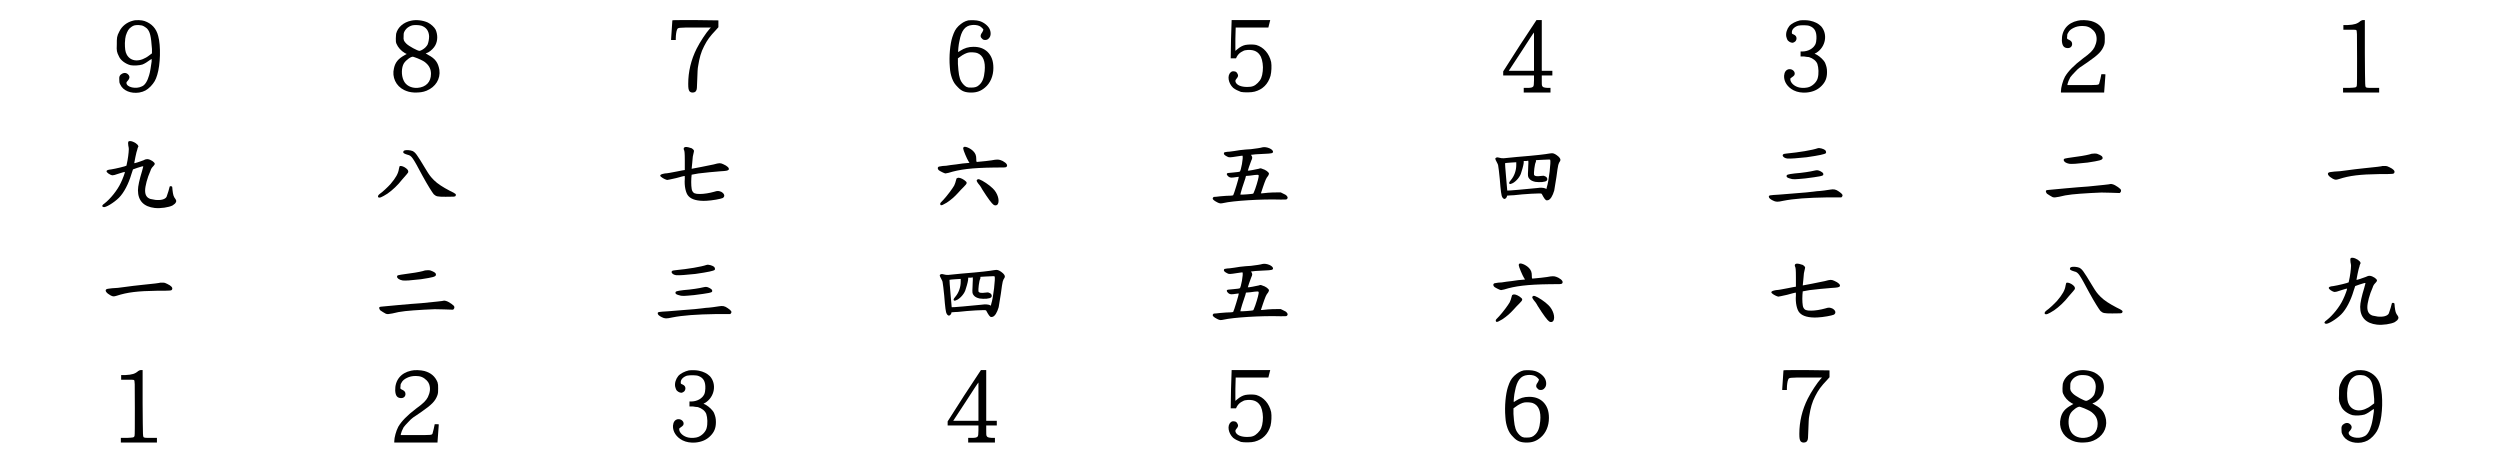
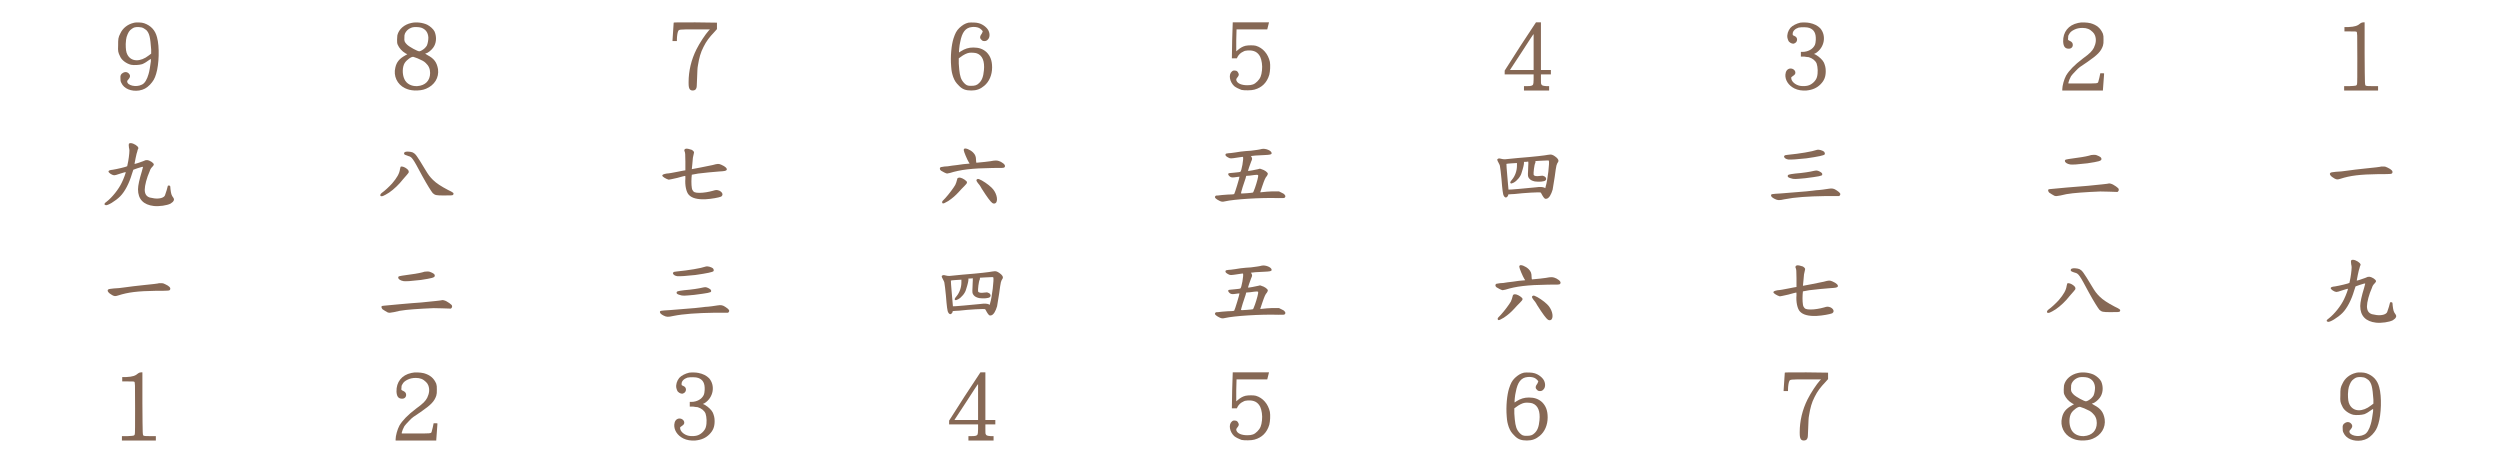
- <svg xmlns="http://www.w3.org/2000/svg" viewBox="-450 -21 900 168">
+ <svg xmlns="http://www.w3.org/2000/svg" fill="#866855" viewBox="-450 -21 900 168">
+   <defs>
+     <g id="xiangqi-coordinate-borders" fill="none" stroke="#000">
+       <rect width="816" height="916" x="-408" y="-458" stroke-width="6" />
+       <rect width="800" height="900" x="-400" y="-450" stroke-width="3" />
+     </g>
+     <path id="xiangqi-coordinate-grid-line" d="M0,0V400" stroke-width="3" stroke="#000" />
+     <path id="xiangqi-coordinate-diagonal" d="M0,300 100,200" stroke-width="3" stroke="#000" />
+     <path id="xiangqi-coordinate-mark" d="M18,6H6V18" fill="none" stroke-width="3" stroke="#000" />
+   </defs>
  <g>
-     <path id="arabic-1" transform="translate(400) scale(.112)" d="m-2,-120c-10,9 -20,12 -41,13l-14,0 0,8l0,7 20,0c11,0 20,0 21,1c3,2 3,4 3,91c0,55 0,87 -1,89c-2,5 -4,5 -25,6l-19,0 0,8l0,7 58,0l58,0 0,-7l0,-8 -18,0c-10,0 -20,0 -22,-1c-6,-2 -5,5 -6,-111l0,-106 -5,0c-4,0 -5,1 -9,3" />
-     <path id="arabic-2" transform="translate(300) scale(.112)" d="m-18,-121c-33,7 -52,31 -51,64c1,16 6,23 17,24c10,1 16,-5 16,-13c0,-6 -3,-10 -9,-13c-8,-4 -8,-3 -7,-11c0,-6 0,-7 3,-12c4,-8 10,-12 18,-16c8,-4 17,-6 28,-6c15,0 25,4 35,14c4,4 6,7 8,12c5,14 3,27 -4,42c-6,11 -13,19 -38,37c-29,22 -47,41 -57,58c-7,13 -13,35 -13,47l0,4 70,0l69,0 0,-2c0,-1 1,-14 2,-27c1,-14 2,-27 2,-28c0,-2 0,-2 -6,-2c-4,0 -7,0 -7,0c0,2 -6,28 -7,30c-2,5 -4,5 -55,5l-47,0 0,-3c1,-5 5,-15 9,-22c2,-3 9,-11 16,-18c11,-12 15,-14 39,-30c36,-25 47,-36 54,-56c2,-7 2,-10 2,-21c0,-11 0,-13 -2,-20c-8,-19 -21,-30 -42,-36c-12,-3 -32,-4 -43,-1" />
-     <path id="arabic-3" transform="translate(200) scale(.112)" d="m-18,-122c-13,3 -27,10 -34,18c-8,10 -12,23 -10,34c1,3 2,8 3,9c2,6 11,11 17,11c3,0 10,-4 11,-7c1,-1 2,-5 2,-7c0,-6 -3,-10 -10,-13c-5,-2 -5,-2 -5,-7c0,-9 8,-17 20,-21c9,-2 30,-2 37,1c16,6 23,18 22,41c-1,10 -1,12 -3,17c-7,15 -24,24 -43,24l-5,0 0,8l0,8 11,0c6,1 13,2 16,2c13,4 23,12 27,22c4,12 5,32 1,46c-3,11 -14,23 -27,28c-7,3 -22,4 -31,2c-16,-3 -30,-15 -30,-27c0,-3 1,-3 5,-6c3,-2 7,-5 8,-7c5,-10 -6,-21 -18,-19c-9,2 -14,9 -15,21c-1,19 11,37 31,47c12,6 26,8 41,7c21,-2 36,-9 48,-21c13,-13 18,-26 18,-45c0,-12 -2,-19 -6,-29c-4,-9 -16,-20 -26,-26l-8,-4 6,-3c30,-19 37,-60 15,-85c-9,-9 -21,-15 -36,-18c-9,-2 -23,-2 -32,-1" />
-     <path id="arabic-4" transform="translate(100) scale(.112)" d="m-26,-41l-53,83 0,6l0,7 50,0l49,0 0,16c0,12 -1,17 -2,19c-3,4 -8,5 -20,5l-11,0 0,8l0,7 43,0l43,0 0,-7l0,-8 -10,0c-12,-1 -15,-2 -17,-7c-1,-1 -1,-9 -1,-18l0,-15 17,0l17,0 0,-7l0,-8 -17,0l-17,0 0,-81l0,-82 -9,0l-8,0 -54,82m46,20l0,61 -40,0l-41,0 40,-61c22,-34 40,-62 41,-62c0,0 0,28 0,62" />
-     <path id="arabic-5" transform="translate(0) scale(.112)" d="m-59,-123c0,0 -1,28 -2,62l-1,61 8,0l9,0 3,-6c4,-7 10,-13 19,-17c5,-3 7,-3 16,-4c21,-1 34,6 42,22c5,11 8,30 6,46c-2,19 -6,28 -16,38c-10,10 -18,13 -34,13c-20,0 -33,-6 -37,-15c-2,-5 -1,-7 3,-12c5,-6 6,-10 3,-15c-2,-5 -6,-8 -10,-8c-6,-1 -9,0 -12,3c-12,10 -8,35 8,50c6,5 17,10 25,13c10,2 34,2 44,-1c26,-7 43,-24 51,-51c3,-12 4,-32 2,-44c-6,-27 -24,-48 -48,-55c-8,-2 -25,-2 -35,0c-9,2 -18,7 -26,14l-6,5 0,-38l1,-37 53,0l52,0 3,-12l3,-12 -62,0c-34,0 -62,0 -62,0" />
-     <path id="arabic-6" transform="translate(-100) scale(.112)" d="m-13,-122c-12,3 -20,8 -31,18c-10,10 -14,18 -20,36c-7,22 -11,61 -8,96c1,16 3,24 7,36c5,13 9,19 19,29c12,13 24,17 43,17c18,0 31,-5 44,-16c17,-14 27,-37 27,-63c0,-23 -6,-39 -19,-52c-12,-11 -26,-16 -45,-16c-16,0 -29,4 -43,13c-3,2 -6,4 -6,4c-1,0 1,-25 4,-36c6,-33 18,-49 40,-51c7,-1 18,0 24,3c5,2 13,10 13,12c0,1 -2,4 -3,7c-7,9 -8,16 -2,21c3,4 6,5 11,5c5,0 9,-2 12,-6c6,-6 7,-18 2,-29c-5,-11 -19,-22 -33,-26c-9,-3 -27,-3 -36,-2m29,105c19,7 27,27 24,58c-2,22 -7,35 -17,44c-7,7 -14,9 -26,9c-8,0 -10,0 -15,-2c-6,-3 -12,-9 -17,-17c-7,-12 -9,-27 -11,-57l0,-18 7,-5c9,-7 21,-13 29,-14c7,-1 21,0 26,2" />
-     <path id="arabic-7" transform="translate(-200) scale(.112)" d="m-71,-122c0,1 -1,14 -2,30c-1,15 -2,29 -2,30l0,3 7,0l8,0 0,-5c0,-11 2,-24 4,-28c3,-7 2,-7 59,-7l50,0 -4,4c-11,12 -31,42 -42,64c-18,36 -27,74 -27,113c0,15 1,20 5,25c3,2 5,3 8,3c7,0 11,-2 13,-7c2,-4 2,-6 3,-35c1,-24 1,-35 3,-44c4,-25 9,-44 19,-63c10,-20 19,-32 38,-52l8,-9 0,-11l0,-11 -74,-1c-59,0 -74,0 -74,1" />
-     <path id="arabic-8" transform="translate(-300) scale(.112)" d="m-18,-121c-24,5 -43,21 -48,42c0,3 -1,9 -1,15c0,9 0,12 2,17c5,12 15,23 27,30l6,3 -7,4c-20,11 -30,23 -34,42c-7,28 6,57 33,70c11,5 18,7 33,8c16,0 27,-1 39,-6c29,-12 45,-38 41,-67c-4,-23 -13,-36 -36,-48l-8,-5 8,-3c9,-5 19,-15 23,-23c8,-15 8,-34 1,-50c-4,-8 -15,-18 -25,-23c-15,-7 -37,-10 -54,-6m33,16c15,5 24,16 25,34c0,9 -2,20 -5,27c-1,2 -4,6 -7,9c-5,5 -15,11 -19,11c-6,0 -34,-15 -42,-23c-8,-8 -10,-12 -9,-23c0,-8 0,-10 2,-15c4,-8 9,-13 16,-17c8,-4 11,-5 23,-5c7,0 11,1 16,2m-12,105c16,7 22,10 28,16c10,9 15,20 15,34c0,26 -16,43 -44,45c-20,1 -37,-8 -44,-24c-8,-17 -7,-42 1,-55c7,-11 24,-23 30,-21c1,0 8,3 14,5" />
-     <path id="arabic-9" transform="translate(-400) scale(.112)" d="m-19,-121c-20,5 -36,18 -44,35c-8,15 -8,20 -8,42c-1,20 0,24 7,38c5,12 21,24 37,28c10,2 28,1 38,-2c8,-3 17,-9 25,-15l5,-3 0,8c-2,15 -5,35 -8,44c-5,18 -13,32 -23,36c-19,10 -50,3 -50,-11c0,-2 1,-4 5,-8c5,-6 6,-11 3,-16c-6,-9 -15,-10 -23,-5c-7,4 -9,9 -8,19c0,7 0,9 3,15c9,20 34,30 61,26c16,-3 25,-8 37,-20c11,-12 16,-20 21,-37c10,-32 12,-93 3,-125c-6,-24 -21,-40 -44,-48c-8,-3 -28,-4 -37,-1m35,18c3,2 8,5 10,7c10,11 13,24 16,66l0,14 -8,6c-29,23 -60,22 -73,-2c-5,-9 -6,-20 -6,-37c1,-13 1,-17 3,-24c5,-15 9,-22 18,-28c7,-5 11,-6 23,-6c10,1 11,1 17,4" />
+     <path id="arabic-1" transform="translate(400) scale(.10528)" d="m-2,-120c-10,9 -20,12 -41,13l-14,0 0,8l0,7 20,0c11,0 20,0 21,1c3,2 3,4 3,91c0,55 0,87 -1,89c-2,5 -4,5 -25,6l-19,0 0,8l0,7 58,0l58,0 0,-7l0,-8 -18,0c-10,0 -20,0 -22,-1c-6,-2 -5,5 -6,-111l0,-106 -5,0c-4,0 -5,1 -9,3" />
+     <path id="arabic-2" transform="translate(300) scale(.10528)" d="m-18,-121c-33,7 -52,31 -51,64c1,16 6,23 17,24c10,1 16,-5 16,-13c0,-6 -3,-10 -9,-13c-8,-4 -8,-3 -7,-11c0,-6 0,-7 3,-12c4,-8 10,-12 18,-16c8,-4 17,-6 28,-6c15,0 25,4 35,14c4,4 6,7 8,12c5,14 3,27 -4,42c-6,11 -13,19 -38,37c-29,22 -47,41 -57,58c-7,13 -13,35 -13,47l0,4 70,0l69,0 0,-2c0,-1 1,-14 2,-27c1,-14 2,-27 2,-28c0,-2 0,-2 -6,-2c-4,0 -7,0 -7,0c0,2 -6,28 -7,30c-2,5 -4,5 -55,5l-47,0 0,-3c1,-5 5,-15 9,-22c2,-3 9,-11 16,-18c11,-12 15,-14 39,-30c36,-25 47,-36 54,-56c2,-7 2,-10 2,-21c0,-11 0,-13 -2,-20c-8,-19 -21,-30 -42,-36c-12,-3 -32,-4 -43,-1" />
+     <path id="arabic-3" transform="translate(200) scale(.10528)" d="m-18,-122c-13,3 -27,10 -34,18c-8,10 -12,23 -10,34c1,3 2,8 3,9c2,6 11,11 17,11c3,0 10,-4 11,-7c1,-1 2,-5 2,-7c0,-6 -3,-10 -10,-13c-5,-2 -5,-2 -5,-7c0,-9 8,-17 20,-21c9,-2 30,-2 37,1c16,6 23,18 22,41c-1,10 -1,12 -3,17c-7,15 -24,24 -43,24l-5,0 0,8l0,8 11,0c6,1 13,2 16,2c13,4 23,12 27,22c4,12 5,32 1,46c-3,11 -14,23 -27,28c-7,3 -22,4 -31,2c-16,-3 -30,-15 -30,-27c0,-3 1,-3 5,-6c3,-2 7,-5 8,-7c5,-10 -6,-21 -18,-19c-9,2 -14,9 -15,21c-1,19 11,37 31,47c12,6 26,8 41,7c21,-2 36,-9 48,-21c13,-13 18,-26 18,-45c0,-12 -2,-19 -6,-29c-4,-9 -16,-20 -26,-26l-8,-4 6,-3c30,-19 37,-60 15,-85c-9,-9 -21,-15 -36,-18c-9,-2 -23,-2 -32,-1" />
+     <path id="arabic-4" transform="translate(100) scale(.10528)" d="m-26,-41l-53,83 0,6l0,7 50,0l49,0 0,16c0,12 -1,17 -2,19c-3,4 -8,5 -20,5l-11,0 0,8l0,7 43,0l43,0 0,-7l0,-8 -10,0c-12,-1 -15,-2 -17,-7c-1,-1 -1,-9 -1,-18l0,-15 17,0l17,0 0,-7l0,-8 -17,0l-17,0 0,-81l0,-82 -9,0l-8,0 -54,82m46,20l0,61 -40,0l-41,0 40,-61c22,-34 40,-62 41,-62c0,0 0,28 0,62" />
+     <path id="arabic-5" transform="translate(0) scale(.10528)" d="m-59,-123c0,0 -1,28 -2,62l-1,61 8,0l9,0 3,-6c4,-7 10,-13 19,-17c5,-3 7,-3 16,-4c21,-1 34,6 42,22c5,11 8,30 6,46c-2,19 -6,28 -16,38c-10,10 -18,13 -34,13c-20,0 -33,-6 -37,-15c-2,-5 -1,-7 3,-12c5,-6 6,-10 3,-15c-2,-5 -6,-8 -10,-8c-6,-1 -9,0 -12,3c-12,10 -8,35 8,50c6,5 17,10 25,13c10,2 34,2 44,-1c26,-7 43,-24 51,-51c3,-12 4,-32 2,-44c-6,-27 -24,-48 -48,-55c-8,-2 -25,-2 -35,0c-9,2 -18,7 -26,14l-6,5 0,-38l1,-37 53,0l52,0 3,-12l3,-12 -62,0c-34,0 -62,0 -62,0" />
+     <path id="arabic-6" transform="translate(-100) scale(.10528)" d="m-13,-122c-12,3 -20,8 -31,18c-10,10 -14,18 -20,36c-7,22 -11,61 -8,96c1,16 3,24 7,36c5,13 9,19 19,29c12,13 24,17 43,17c18,0 31,-5 44,-16c17,-14 27,-37 27,-63c0,-23 -6,-39 -19,-52c-12,-11 -26,-16 -45,-16c-16,0 -29,4 -43,13c-3,2 -6,4 -6,4c-1,0 1,-25 4,-36c6,-33 18,-49 40,-51c7,-1 18,0 24,3c5,2 13,10 13,12c0,1 -2,4 -3,7c-7,9 -8,16 -2,21c3,4 6,5 11,5c5,0 9,-2 12,-6c6,-6 7,-18 2,-29c-5,-11 -19,-22 -33,-26c-9,-3 -27,-3 -36,-2m29,105c19,7 27,27 24,58c-2,22 -7,35 -17,44c-7,7 -14,9 -26,9c-8,0 -10,0 -15,-2c-6,-3 -12,-9 -17,-17c-7,-12 -9,-27 -11,-57l0,-18 7,-5c9,-7 21,-13 29,-14c7,-1 21,0 26,2" />
+     <path id="arabic-7" transform="translate(-200) scale(.10528)" d="m-71,-122c0,1 -1,14 -2,30c-1,15 -2,29 -2,30l0,3 7,0l8,0 0,-5c0,-11 2,-24 4,-28c3,-7 2,-7 59,-7l50,0 -4,4c-11,12 -31,42 -42,64c-18,36 -27,74 -27,113c0,15 1,20 5,25c3,2 5,3 8,3c7,0 11,-2 13,-7c2,-4 2,-6 3,-35c1,-24 1,-35 3,-44c4,-25 9,-44 19,-63c10,-20 19,-32 38,-52l8,-9 0,-11l0,-11 -74,-1c-59,0 -74,0 -74,1" />
+     <path id="arabic-8" transform="translate(-300) scale(.10528)" d="m-18,-121c-24,5 -43,21 -48,42c0,3 -1,9 -1,15c0,9 0,12 2,17c5,12 15,23 27,30l6,3 -7,4c-20,11 -30,23 -34,42c-7,28 6,57 33,70c11,5 18,7 33,8c16,0 27,-1 39,-6c29,-12 45,-38 41,-67c-4,-23 -13,-36 -36,-48l-8,-5 8,-3c9,-5 19,-15 23,-23c8,-15 8,-34 1,-50c-4,-8 -15,-18 -25,-23c-15,-7 -37,-10 -54,-6m33,16c15,5 24,16 25,34c0,9 -2,20 -5,27c-1,2 -4,6 -7,9c-5,5 -15,11 -19,11c-6,0 -34,-15 -42,-23c-8,-8 -10,-12 -9,-23c0,-8 0,-10 2,-15c4,-8 9,-13 16,-17c8,-4 11,-5 23,-5c7,0 11,1 16,2m-12,105c16,7 22,10 28,16c10,9 15,20 15,34c0,26 -16,43 -44,45c-20,1 -37,-8 -44,-24c-8,-17 -7,-42 1,-55c7,-11 24,-23 30,-21c1,0 8,3 14,5" />
+     <path id="arabic-9" transform="translate(-400) scale(.10528)" d="m-19,-121c-20,5 -36,18 -44,35c-8,15 -8,20 -8,42c-1,20 0,24 7,38c5,12 21,24 37,28c10,2 28,1 38,-2c8,-3 17,-9 25,-15l5,-3 0,8c-2,15 -5,35 -8,44c-5,18 -13,32 -23,36c-19,10 -50,3 -50,-11c0,-2 1,-4 5,-8c5,-6 6,-11 3,-16c-6,-9 -15,-10 -23,-5c-7,4 -9,9 -8,19c0,7 0,9 3,15c9,20 34,30 61,26c16,-3 25,-8 37,-20c11,-12 16,-20 21,-37c10,-32 12,-93 3,-125c-6,-24 -21,-40 -44,-48c-8,-3 -28,-4 -37,-1m35,18c3,2 8,5 10,7c10,11 13,24 16,66l0,14 -8,6c-29,23 -60,22 -73,-2c-5,-9 -6,-20 -6,-37c1,-13 1,-17 3,-24c5,-15 9,-22 18,-28c7,-5 11,-6 23,-6c10,1 11,1 17,4" />
  </g>
  <g transform="translate(0 42)">
-     <path id="hanzi-1" transform="translate(400) scale(.112)" d="m69,-29c-1,1 -25,4 -57,7c-19,2 -45,5 -58,7c-13,2 -31,4 -40,4c-9,1 -17,2 -18,3c-7,4 0,13 13,20c8,4 10,4 20,1c34,-11 66,-15 131,-16c45,0 45,0 47,-5c2,-5 -3,-11 -16,-17c-6,-3 -8,-4 -15,-4c-3,0 -7,0 -7,0" />
-     <path id="hanzi-2" transform="translate(300) scale(.112)" d="m19,-66c-11,3 -36,7 -53,9c-28,4 -29,4 -29,9c0,5 7,10 18,12c8,1 25,0 59,-4c39,-6 47,-8 48,-14c0,-5 -2,-7 -10,-11c-7,-3 -8,-4 -16,-4c-8,0 -11,1 -17,3m68,95c-1,1 -32,4 -72,8c-33,2 -117,10 -127,11c-5,0 -6,1 -8,2c-1,3 0,6 3,10c4,3 14,9 18,11c6,2 9,1 21,-1c26,-7 51,-9 101,-12c32,-2 40,-2 65,-1l29,1 2,-2c3,-3 3,-8 0,-11c-3,-3 -11,-9 -17,-12c-5,-3 -14,-5 -15,-4" />
-     <path id="hanzi-3" transform="translate(200) scale(.112)" d="m39,-86c-17,6 -59,13 -100,17c-7,1 -10,1 -11,3c-2,2 -2,2 -1,5c2,4 7,7 14,8c10,1 33,-1 62,-4c42,-6 59,-10 62,-13c2,-2 1,-7 -2,-10c-5,-4 -18,-8 -24,-6m-11,72c-12,3 -37,7 -63,9c-24,3 -26,4 -26,9c0,3 3,5 10,7c11,4 17,3 50,0c47,-6 58,-8 58,-12c1,-5 -2,-7 -9,-11c-8,-4 -11,-4 -20,-2m51,61c-5,1 -33,5 -42,5c-4,1 -19,2 -35,4c-16,1 -38,3 -49,4c-11,1 -28,2 -37,3c-33,2 -34,2 -34,7c0,4 5,8 13,12c10,5 15,5 33,1c35,-7 80,-10 141,-11l46,0 2,-2c4,-5 2,-9 -10,-17c-10,-7 -16,-8 -28,-6" />
-     <path id="hanzi-4" transform="translate(100) scale(.112)" d="m69,-69c-10,2 -41,6 -104,11c-48,5 -45,5 -54,3c-7,-2 -9,-2 -12,-1c-5,2 -4,5 1,14c2,4 5,9 5,13c1,4 3,22 5,42c3,38 5,54 8,58c1,3 5,6 7,6c3,0 7,-4 8,-8c0,-3 0,-3 5,-3c2,0 10,-1 17,-1c33,-4 88,-7 89,-5c1,0 3,5 6,10c6,10 9,13 15,11c8,-2 15,-14 20,-31c1,-5 4,-25 7,-43c6,-45 6,-42 12,-52c2,-4 1,-8 -5,-14c-8,-7 -15,-11 -21,-11c-3,0 -7,1 -9,1m3,20c3,4 -4,68 -11,89l-1,5 -4,-2c-5,-2 -14,-3 -27,-1c-29,3 -95,9 -95,8c0,-2 -8,-88 -7,-88c0,-1 35,-3 36,-3c0,1 0,5 0,9c0,17 -6,35 -17,48c-6,7 -7,10 -5,12c2,2 5,1 11,-2c11,-6 24,-21 27,-34c6,-18 8,-29 8,-33l0,-4 5,0c3,0 7,0 8,-1c2,0 2,0 2,7c0,4 -1,15 -1,24c-1,18 -1,21 4,27c4,5 10,8 19,10c14,2 33,1 37,-4c4,-4 1,-12 -6,-14c-4,-2 -5,-2 -12,-1c-14,2 -21,1 -23,-4c-1,-5 2,-35 6,-41c0,-2 1,-4 0,-4c0,-2 1,-2 6,-2c4,0 11,-1 18,-1c18,-1 21,-1 22,0" />
-     <path id="hanzi-5" transform="translate(0) scale(.112)" d="m40,-89c-6,2 -21,4 -37,6c-9,0 -24,2 -35,3c-11,2 -26,4 -34,5c-8,0 -15,2 -16,2c-1,1 -2,2 -2,4c0,3 3,6 11,10c6,3 7,3 33,-1c11,-2 16,-2 16,-2c3,5 -5,50 -9,51c-1,1 -10,2 -21,3c-16,1 -19,2 -20,3c-2,3 1,7 6,11c5,3 9,3 22,1c5,-1 9,-1 10,-1c1,1 -16,57 -18,59c0,1 -11,2 -23,2c-13,1 -27,2 -32,3c-7,0 -8,0 -10,3c-3,4 2,9 14,15c8,4 11,4 20,2c30,-7 120,-13 183,-11c16,0 18,0 20,-1c4,-3 4,-7 0,-11c-1,-2 -6,-5 -11,-7l-8,-4 -12,0c-6,0 -19,0 -29,1c-9,1 -18,2 -20,2l-3,0 7,-21c8,-23 10,-28 16,-35c1,-2 3,-5 3,-7c0,-5 -11,-13 -22,-16c-5,-2 -5,-2 -11,0c-8,2 -34,7 -35,6c0,-1 7,-22 11,-32c4,-8 4,-11 1,-16l-2,-3 2,0c4,-1 17,-2 41,-3c24,-1 27,-2 28,-6c1,-9 -21,-18 -34,-15m-12,90c1,3 -4,23 -11,43c-3,8 -6,16 -7,16c-1,1 -40,4 -41,3c0,0 2,-10 6,-22c4,-13 9,-26 10,-30l2,-8 13,-1c7,-1 14,-2 15,-2c7,-1 12,-1 13,1" />
-     <path id="hanzi-6" transform="translate(-100) scale(.112)" d="m-28,-89c-1,1 -1,3 -1,4c0,5 12,33 17,41c2,3 3,4 3,5c0,0 -10,1 -22,2c-12,2 -29,4 -38,5c-9,2 -21,3 -26,3c-5,1 -11,2 -12,2c-5,2 -5,8 0,12c4,3 18,10 21,10c1,0 6,-1 10,-2c35,-11 74,-16 146,-17c35,0 37,0 40,-2c5,-5 1,-12 -12,-19c-11,-5 -14,-5 -25,-4c-7,2 -53,7 -58,7c-1,0 -2,-1 -2,-9c0,-11 -2,-18 -10,-26c-10,-10 -28,-17 -31,-12m-20,99c-2,0 -3,2 -3,3c-3,11 -4,15 -7,21c-5,9 -22,32 -34,45c-9,9 -11,11 -11,14c0,2 1,3 2,4c3,1 7,-1 19,-8c15,-10 25,-19 36,-31c5,-6 14,-15 19,-20c12,-12 12,-14 1,-22c-9,-6 -18,-9 -22,-6m64,5c-3,2 -2,5 3,12c3,3 9,11 13,19c19,30 31,46 37,50c5,3 10,2 13,-2c7,-11 0,-36 -16,-51c-11,-11 -32,-25 -43,-29c-5,-1 -4,-1 -7,1" />
-     <path id="hanzi-7" transform="translate(-200) scale(.112)" d="m-29,-90c-6,1 -7,6 -4,11c1,3 2,7 2,33c0,17 0,30 0,30c-1,0 -13,2 -27,5c-15,3 -31,6 -37,6c-11,2 -15,4 -15,7c0,4 14,12 22,14c3,0 10,-2 29,-6c14,-4 26,-7 27,-7c1,0 1,2 1,9c-2,23 3,47 12,56c10,11 29,16 56,15c21,-1 47,-6 54,-9c8,-5 6,-14 -5,-20c-8,-3 -11,-4 -23,0c-14,4 -32,7 -45,7c-16,0 -21,-2 -25,-10c-3,-5 -4,-25 -3,-41l1,-11 22,-4c26,-3 45,-5 71,-7c19,-1 23,-2 26,-5c3,-5 -4,-12 -18,-18c-9,-4 -12,-4 -30,1c-13,3 -70,14 -71,14c0,0 1,-9 2,-20c1,-18 2,-22 5,-34c1,-4 1,-4 -1,-7c-1,-1 -4,-4 -6,-5c-5,-2 -17,-5 -20,-4" />
-     <path id="hanzi-8" transform="translate(-300) scale(.112)" d="m-39,-79c-4,2 -4,3 -4,7c1,2 4,4 14,7c13,3 16,8 48,68c17,31 31,53 36,59c8,7 11,8 38,8c27,0 31,0 32,-3c3,-5 1,-7 -18,-16c-23,-12 -40,-23 -51,-34c-11,-11 -15,-16 -27,-36c-30,-50 -33,-53 -42,-58c-7,-3 -21,-4 -26,-2m-16,51c0,1 -1,5 -2,8c-2,15 -10,29 -27,49c-9,10 -26,26 -35,32c-5,4 -6,7 -5,10c4,4 11,1 30,-11c16,-11 34,-28 47,-45c5,-6 11,-13 14,-16c5,-6 6,-7 6,-10c0,-5 -4,-9 -12,-14c-7,-4 -14,-5 -16,-3" />
-     <path id="hanzi-9" transform="translate(-400) scale(.112)" d="m-34,-107c-1,3 -1,4 0,13c2,8 2,13 1,21c-1,14 -6,41 -7,43c-2,2 -36,10 -49,12c-11,1 -15,3 -15,6c0,4 11,12 19,13c3,0 8,-1 22,-6c9,-3 17,-5 18,-5c1,1 -7,23 -13,35c-11,24 -34,52 -52,66c-9,6 -10,10 -4,12c6,3 34,-14 50,-30c16,-16 31,-45 40,-76l5,-15 14,-5c15,-5 19,-6 19,-4c0,1 -2,7 -4,15c-8,26 -13,48 -13,61c0,34 19,53 54,57c19,2 45,-2 57,-8c2,-1 5,-4 8,-6c5,-6 5,-9 2,-14c-7,-9 -8,-14 -10,-30c0,-5 -1,-9 -1,-10c-1,-2 -6,-3 -8,-1c0,1 -2,8 -4,15c-2,7 -5,15 -6,18c-4,8 -18,12 -36,10c-5,-1 -12,-2 -16,-3c-12,-4 -17,-13 -17,-27c0,-14 7,-41 17,-63c2,-7 5,-11 9,-15c3,-3 5,-6 5,-8c0,-5 -13,-14 -23,-15c-4,0 -6,0 -14,4c-11,4 -28,10 -29,9c0,-1 7,-38 10,-44c0,-3 2,-5 2,-7c1,-1 2,-3 1,-4c-1,-6 -15,-15 -25,-16c-4,0 -5,0 -7,2" />
+     <path id="hanzi-1" transform="translate(400) scale(.10528)" d="m69,-29c-1,1 -25,4 -57,7c-19,2 -45,5 -58,7c-13,2 -31,4 -40,4c-9,1 -17,2 -18,3c-7,4 0,13 13,20c8,4 10,4 20,1c34,-11 66,-15 131,-16c45,0 45,0 47,-5c2,-5 -3,-11 -16,-17c-6,-3 -8,-4 -15,-4c-3,0 -7,0 -7,0" />
+     <path id="hanzi-2" transform="translate(300) scale(.10528)" d="m19,-66c-11,3 -36,7 -53,9c-28,4 -29,4 -29,9c0,5 7,10 18,12c8,1 25,0 59,-4c39,-6 47,-8 48,-14c0,-5 -2,-7 -10,-11c-7,-3 -8,-4 -16,-4c-8,0 -11,1 -17,3m68,95c-1,1 -32,4 -72,8c-33,2 -117,10 -127,11c-5,0 -6,1 -8,2c-1,3 0,6 3,10c4,3 14,9 18,11c6,2 9,1 21,-1c26,-7 51,-9 101,-12c32,-2 40,-2 65,-1l29,1 2,-2c3,-3 3,-8 0,-11c-3,-3 -11,-9 -17,-12c-5,-3 -14,-5 -15,-4" />
+     <path id="hanzi-3" transform="translate(200) scale(.10528)" d="m39,-86c-17,6 -59,13 -100,17c-7,1 -10,1 -11,3c-2,2 -2,2 -1,5c2,4 7,7 14,8c10,1 33,-1 62,-4c42,-6 59,-10 62,-13c2,-2 1,-7 -2,-10c-5,-4 -18,-8 -24,-6m-11,72c-12,3 -37,7 -63,9c-24,3 -26,4 -26,9c0,3 3,5 10,7c11,4 17,3 50,0c47,-6 58,-8 58,-12c1,-5 -2,-7 -9,-11c-8,-4 -11,-4 -20,-2m51,61c-5,1 -33,5 -42,5c-4,1 -19,2 -35,4c-16,1 -38,3 -49,4c-11,1 -28,2 -37,3c-33,2 -34,2 -34,7c0,4 5,8 13,12c10,5 15,5 33,1c35,-7 80,-10 141,-11l46,0 2,-2c4,-5 2,-9 -10,-17c-10,-7 -16,-8 -28,-6" />
+     <path id="hanzi-4" transform="translate(100) scale(.10528)" d="m69,-69c-10,2 -41,6 -104,11c-48,5 -45,5 -54,3c-7,-2 -9,-2 -12,-1c-5,2 -4,5 1,14c2,4 5,9 5,13c1,4 3,22 5,42c3,38 5,54 8,58c1,3 5,6 7,6c3,0 7,-4 8,-8c0,-3 0,-3 5,-3c2,0 10,-1 17,-1c33,-4 88,-7 89,-5c1,0 3,5 6,10c6,10 9,13 15,11c8,-2 15,-14 20,-31c1,-5 4,-25 7,-43c6,-45 6,-42 12,-52c2,-4 1,-8 -5,-14c-8,-7 -15,-11 -21,-11c-3,0 -7,1 -9,1m3,20c3,4 -4,68 -11,89l-1,5 -4,-2c-5,-2 -14,-3 -27,-1c-29,3 -95,9 -95,8c0,-2 -8,-88 -7,-88c0,-1 35,-3 36,-3c0,1 0,5 0,9c0,17 -6,35 -17,48c-6,7 -7,10 -5,12c2,2 5,1 11,-2c11,-6 24,-21 27,-34c6,-18 8,-29 8,-33l0,-4 5,0c3,0 7,0 8,-1c2,0 2,0 2,7c0,4 -1,15 -1,24c-1,18 -1,21 4,27c4,5 10,8 19,10c14,2 33,1 37,-4c4,-4 1,-12 -6,-14c-4,-2 -5,-2 -12,-1c-14,2 -21,1 -23,-4c-1,-5 2,-35 6,-41c0,-2 1,-4 0,-4c0,-2 1,-2 6,-2c4,0 11,-1 18,-1c18,-1 21,-1 22,0" />
+     <path id="hanzi-5" transform="translate(0) scale(.10528)" d="m40,-89c-6,2 -21,4 -37,6c-9,0 -24,2 -35,3c-11,2 -26,4 -34,5c-8,0 -15,2 -16,2c-1,1 -2,2 -2,4c0,3 3,6 11,10c6,3 7,3 33,-1c11,-2 16,-2 16,-2c3,5 -5,50 -9,51c-1,1 -10,2 -21,3c-16,1 -19,2 -20,3c-2,3 1,7 6,11c5,3 9,3 22,1c5,-1 9,-1 10,-1c1,1 -16,57 -18,59c0,1 -11,2 -23,2c-13,1 -27,2 -32,3c-7,0 -8,0 -10,3c-3,4 2,9 14,15c8,4 11,4 20,2c30,-7 120,-13 183,-11c16,0 18,0 20,-1c4,-3 4,-7 0,-11c-1,-2 -6,-5 -11,-7l-8,-4 -12,0c-6,0 -19,0 -29,1c-9,1 -18,2 -20,2l-3,0 7,-21c8,-23 10,-28 16,-35c1,-2 3,-5 3,-7c0,-5 -11,-13 -22,-16c-5,-2 -5,-2 -11,0c-8,2 -34,7 -35,6c0,-1 7,-22 11,-32c4,-8 4,-11 1,-16l-2,-3 2,0c4,-1 17,-2 41,-3c24,-1 27,-2 28,-6c1,-9 -21,-18 -34,-15m-12,90c1,3 -4,23 -11,43c-3,8 -6,16 -7,16c-1,1 -40,4 -41,3c0,0 2,-10 6,-22c4,-13 9,-26 10,-30l2,-8 13,-1c7,-1 14,-2 15,-2c7,-1 12,-1 13,1" />
+     <path id="hanzi-6" transform="translate(-100) scale(.10528)" d="m-28,-89c-1,1 -1,3 -1,4c0,5 12,33 17,41c2,3 3,4 3,5c0,0 -10,1 -22,2c-12,2 -29,4 -38,5c-9,2 -21,3 -26,3c-5,1 -11,2 -12,2c-5,2 -5,8 0,12c4,3 18,10 21,10c1,0 6,-1 10,-2c35,-11 74,-16 146,-17c35,0 37,0 40,-2c5,-5 1,-12 -12,-19c-11,-5 -14,-5 -25,-4c-7,2 -53,7 -58,7c-1,0 -2,-1 -2,-9c0,-11 -2,-18 -10,-26c-10,-10 -28,-17 -31,-12m-20,99c-2,0 -3,2 -3,3c-3,11 -4,15 -7,21c-5,9 -22,32 -34,45c-9,9 -11,11 -11,14c0,2 1,3 2,4c3,1 7,-1 19,-8c15,-10 25,-19 36,-31c5,-6 14,-15 19,-20c12,-12 12,-14 1,-22c-9,-6 -18,-9 -22,-6m64,5c-3,2 -2,5 3,12c3,3 9,11 13,19c19,30 31,46 37,50c5,3 10,2 13,-2c7,-11 0,-36 -16,-51c-11,-11 -32,-25 -43,-29c-5,-1 -4,-1 -7,1" />
+     <path id="hanzi-7" transform="translate(-200) scale(.10528)" d="m-29,-90c-6,1 -7,6 -4,11c1,3 2,7 2,33c0,17 0,30 0,30c-1,0 -13,2 -27,5c-15,3 -31,6 -37,6c-11,2 -15,4 -15,7c0,4 14,12 22,14c3,0 10,-2 29,-6c14,-4 26,-7 27,-7c1,0 1,2 1,9c-2,23 3,47 12,56c10,11 29,16 56,15c21,-1 47,-6 54,-9c8,-5 6,-14 -5,-20c-8,-3 -11,-4 -23,0c-14,4 -32,7 -45,7c-16,0 -21,-2 -25,-10c-3,-5 -4,-25 -3,-41l1,-11 22,-4c26,-3 45,-5 71,-7c19,-1 23,-2 26,-5c3,-5 -4,-12 -18,-18c-9,-4 -12,-4 -30,1c-13,3 -70,14 -71,14c0,0 1,-9 2,-20c1,-18 2,-22 5,-34c1,-4 1,-4 -1,-7c-1,-1 -4,-4 -6,-5c-5,-2 -17,-5 -20,-4" />
+     <path id="hanzi-8" transform="translate(-300) scale(.10528)" d="m-39,-79c-4,2 -4,3 -4,7c1,2 4,4 14,7c13,3 16,8 48,68c17,31 31,53 36,59c8,7 11,8 38,8c27,0 31,0 32,-3c3,-5 1,-7 -18,-16c-23,-12 -40,-23 -51,-34c-11,-11 -15,-16 -27,-36c-30,-50 -33,-53 -42,-58c-7,-3 -21,-4 -26,-2m-16,51c0,1 -1,5 -2,8c-2,15 -10,29 -27,49c-9,10 -26,26 -35,32c-5,4 -6,7 -5,10c4,4 11,1 30,-11c16,-11 34,-28 47,-45c5,-6 11,-13 14,-16c5,-6 6,-7 6,-10c0,-5 -4,-9 -12,-14c-7,-4 -14,-5 -16,-3" />
+     <path id="hanzi-9" transform="translate(-400) scale(.10528)" d="m-34,-107c-1,3 -1,4 0,13c2,8 2,13 1,21c-1,14 -6,41 -7,43c-2,2 -36,10 -49,12c-11,1 -15,3 -15,6c0,4 11,12 19,13c3,0 8,-1 22,-6c9,-3 17,-5 18,-5c1,1 -7,23 -13,35c-11,24 -34,52 -52,66c-9,6 -10,10 -4,12c6,3 34,-14 50,-30c16,-16 31,-45 40,-76l5,-15 14,-5c15,-5 19,-6 19,-4c0,1 -2,7 -4,15c-8,26 -13,48 -13,61c0,34 19,53 54,57c19,2 45,-2 57,-8c2,-1 5,-4 8,-6c5,-6 5,-9 2,-14c-7,-9 -8,-14 -10,-30c0,-5 -1,-9 -1,-10c-1,-2 -6,-3 -8,-1c0,1 -2,8 -4,15c-2,7 -5,15 -6,18c-4,8 -18,12 -36,10c-5,-1 -12,-2 -16,-3c-12,-4 -17,-13 -17,-27c0,-14 7,-41 17,-63c2,-7 5,-11 9,-15c3,-3 5,-6 5,-8c0,-5 -13,-14 -23,-15c-4,0 -6,0 -14,4c-11,4 -28,10 -29,9c0,-1 7,-38 10,-44c0,-3 2,-5 2,-7c1,-1 2,-3 1,-4c-1,-6 -15,-15 -25,-16c-4,0 -5,0 -7,2" />
  </g>
  <g transform="translate(0 84)">
    <use href="#hanzi-1" transform="translate(-800)" />
    <use href="#hanzi-2" transform="translate(-600)" />
    <use href="#hanzi-3" transform="translate(-400)" />
    <use href="#hanzi-4" transform="translate(-200)" />
    <use href="#hanzi-5" />
    <use href="#hanzi-6" transform="translate(200)" />
    <use href="#hanzi-7" transform="translate(400)" />
    <use href="#hanzi-8" transform="translate(600)" />
    <use href="#hanzi-9" transform="translate(800)" />
  </g>
  <g transform="translate(0 126)">
    <use href="#arabic-1" transform="translate(-800)" />
    <use href="#arabic-2" transform="translate(-600)" />
    <use href="#arabic-3" transform="translate(-400)" />
    <use href="#arabic-4" transform="translate(-200)" />
    <use href="#arabic-5" />
    <use href="#arabic-6" transform="translate(200)" />
    <use href="#arabic-7" transform="translate(400)" />
    <use href="#arabic-8" transform="translate(600)" />
    <use href="#arabic-9" transform="translate(800)" />
  </g>
</svg>
